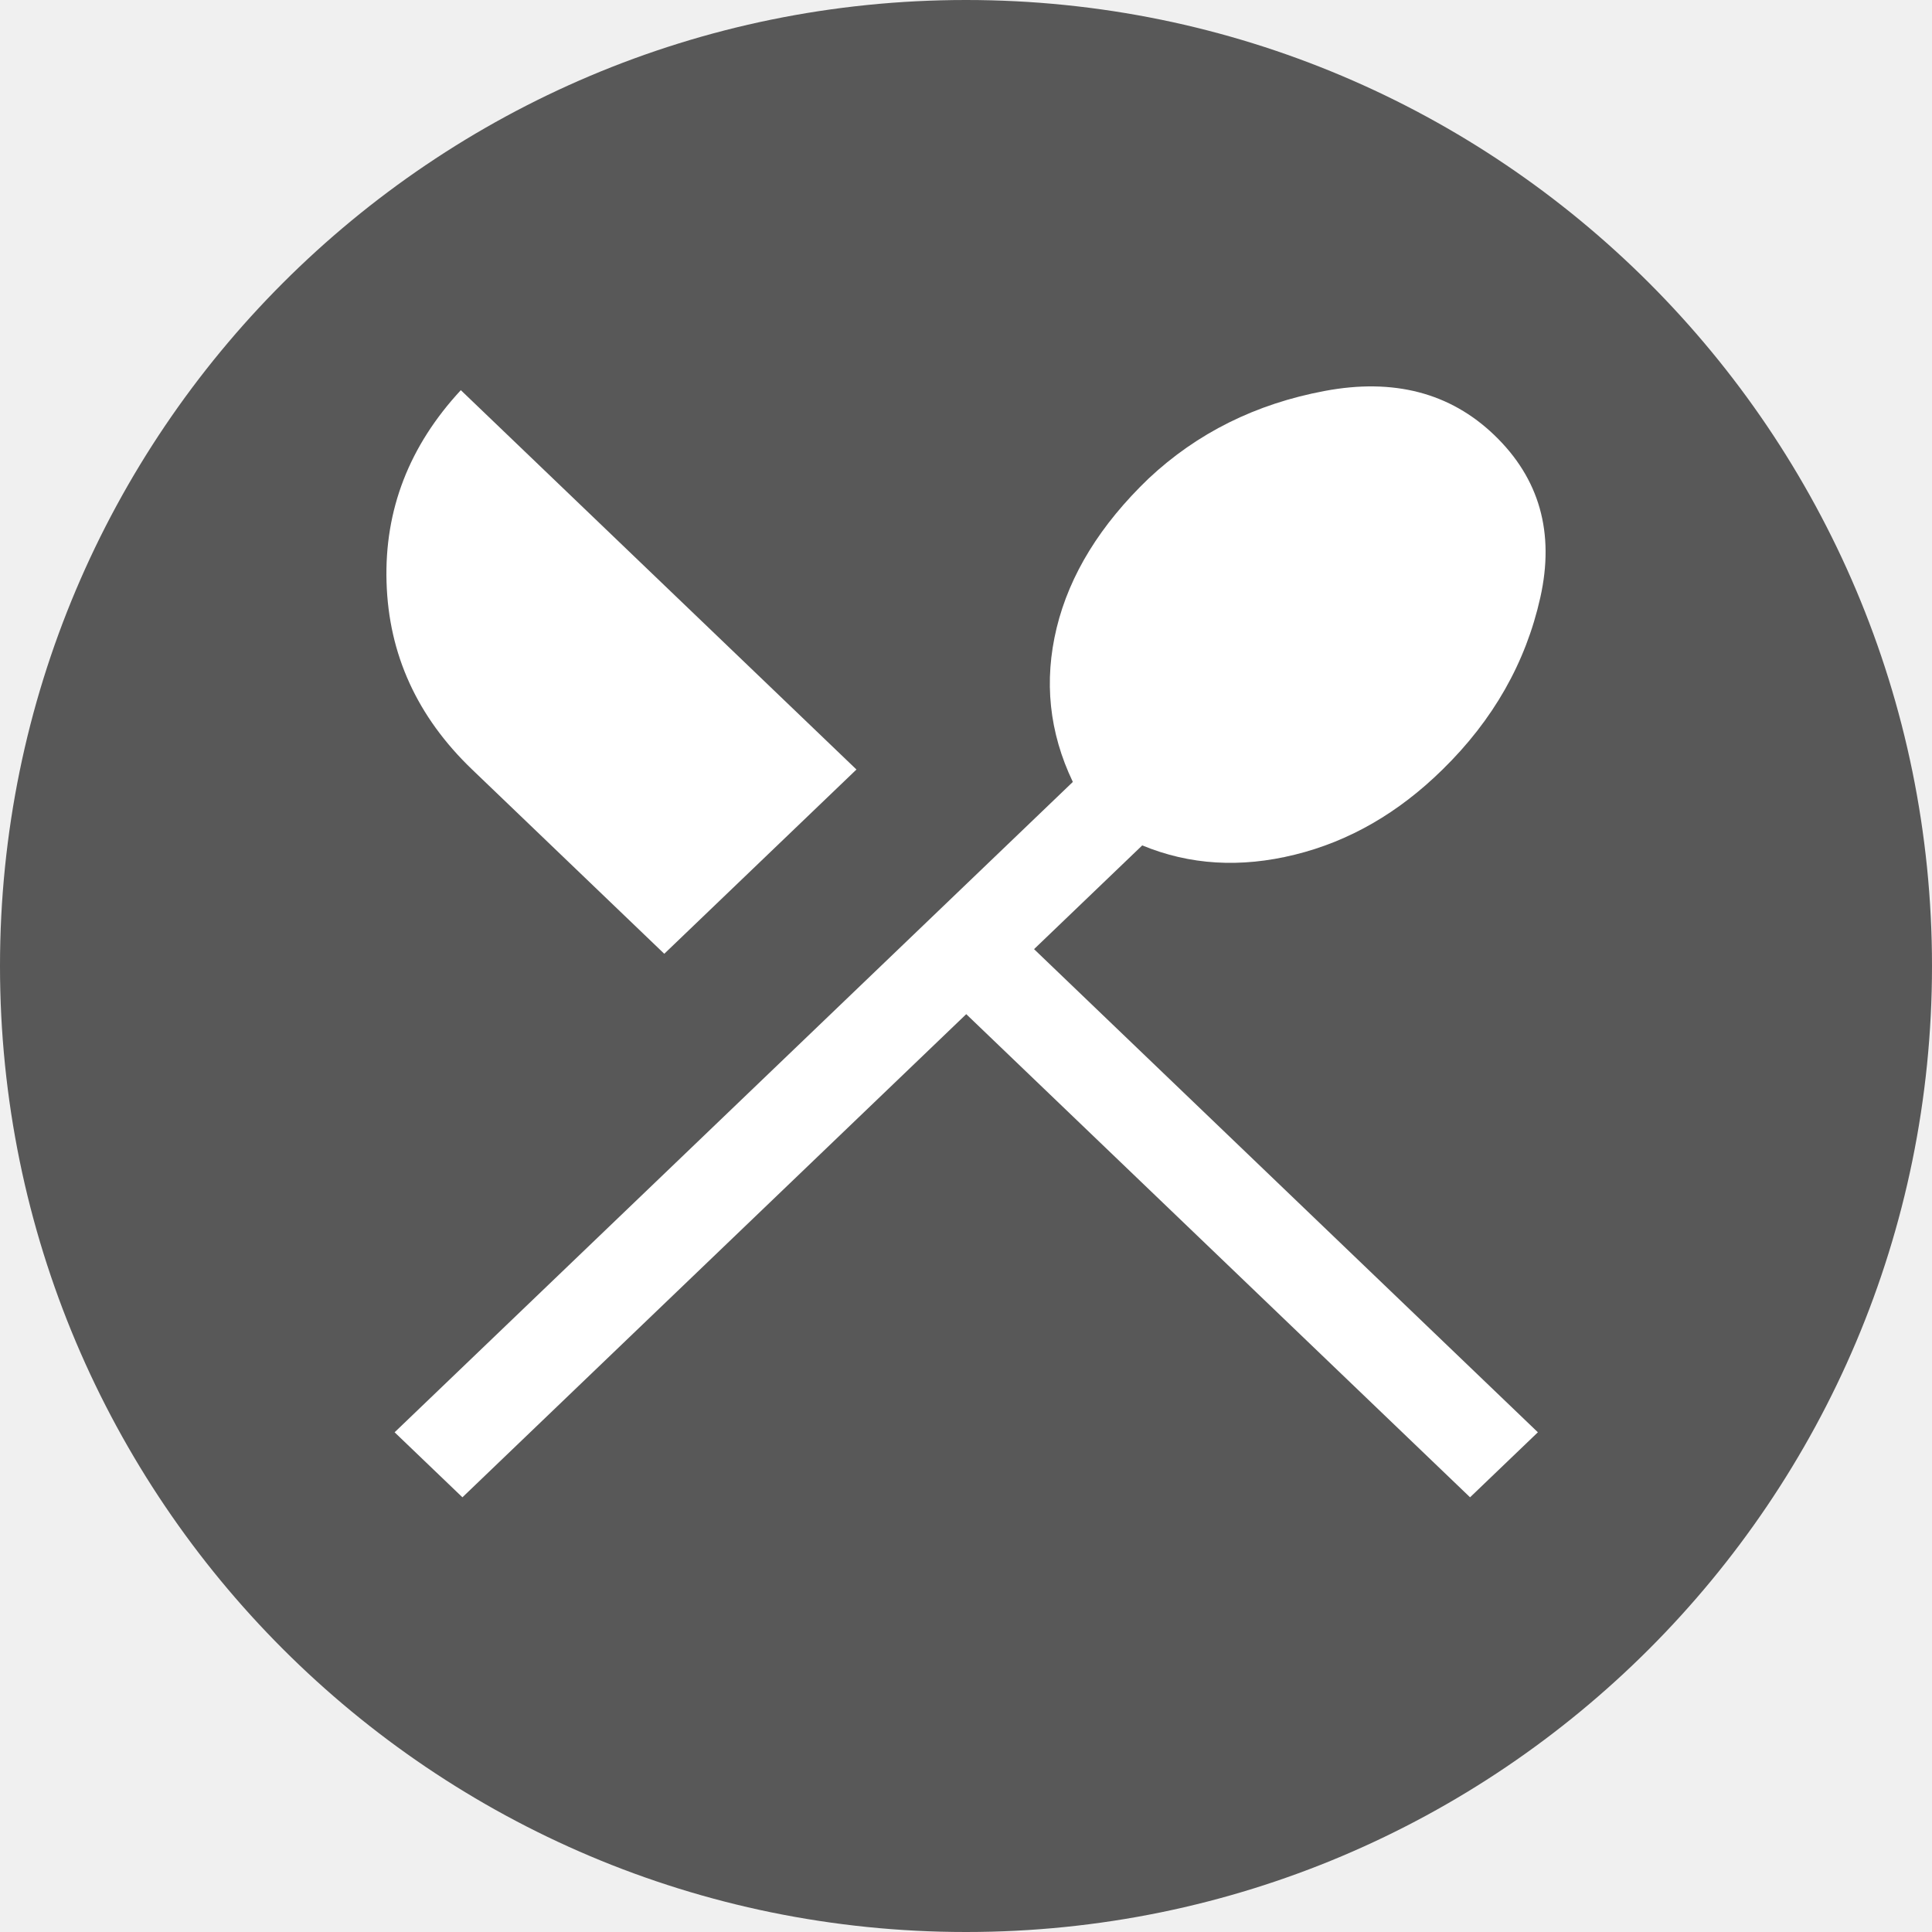
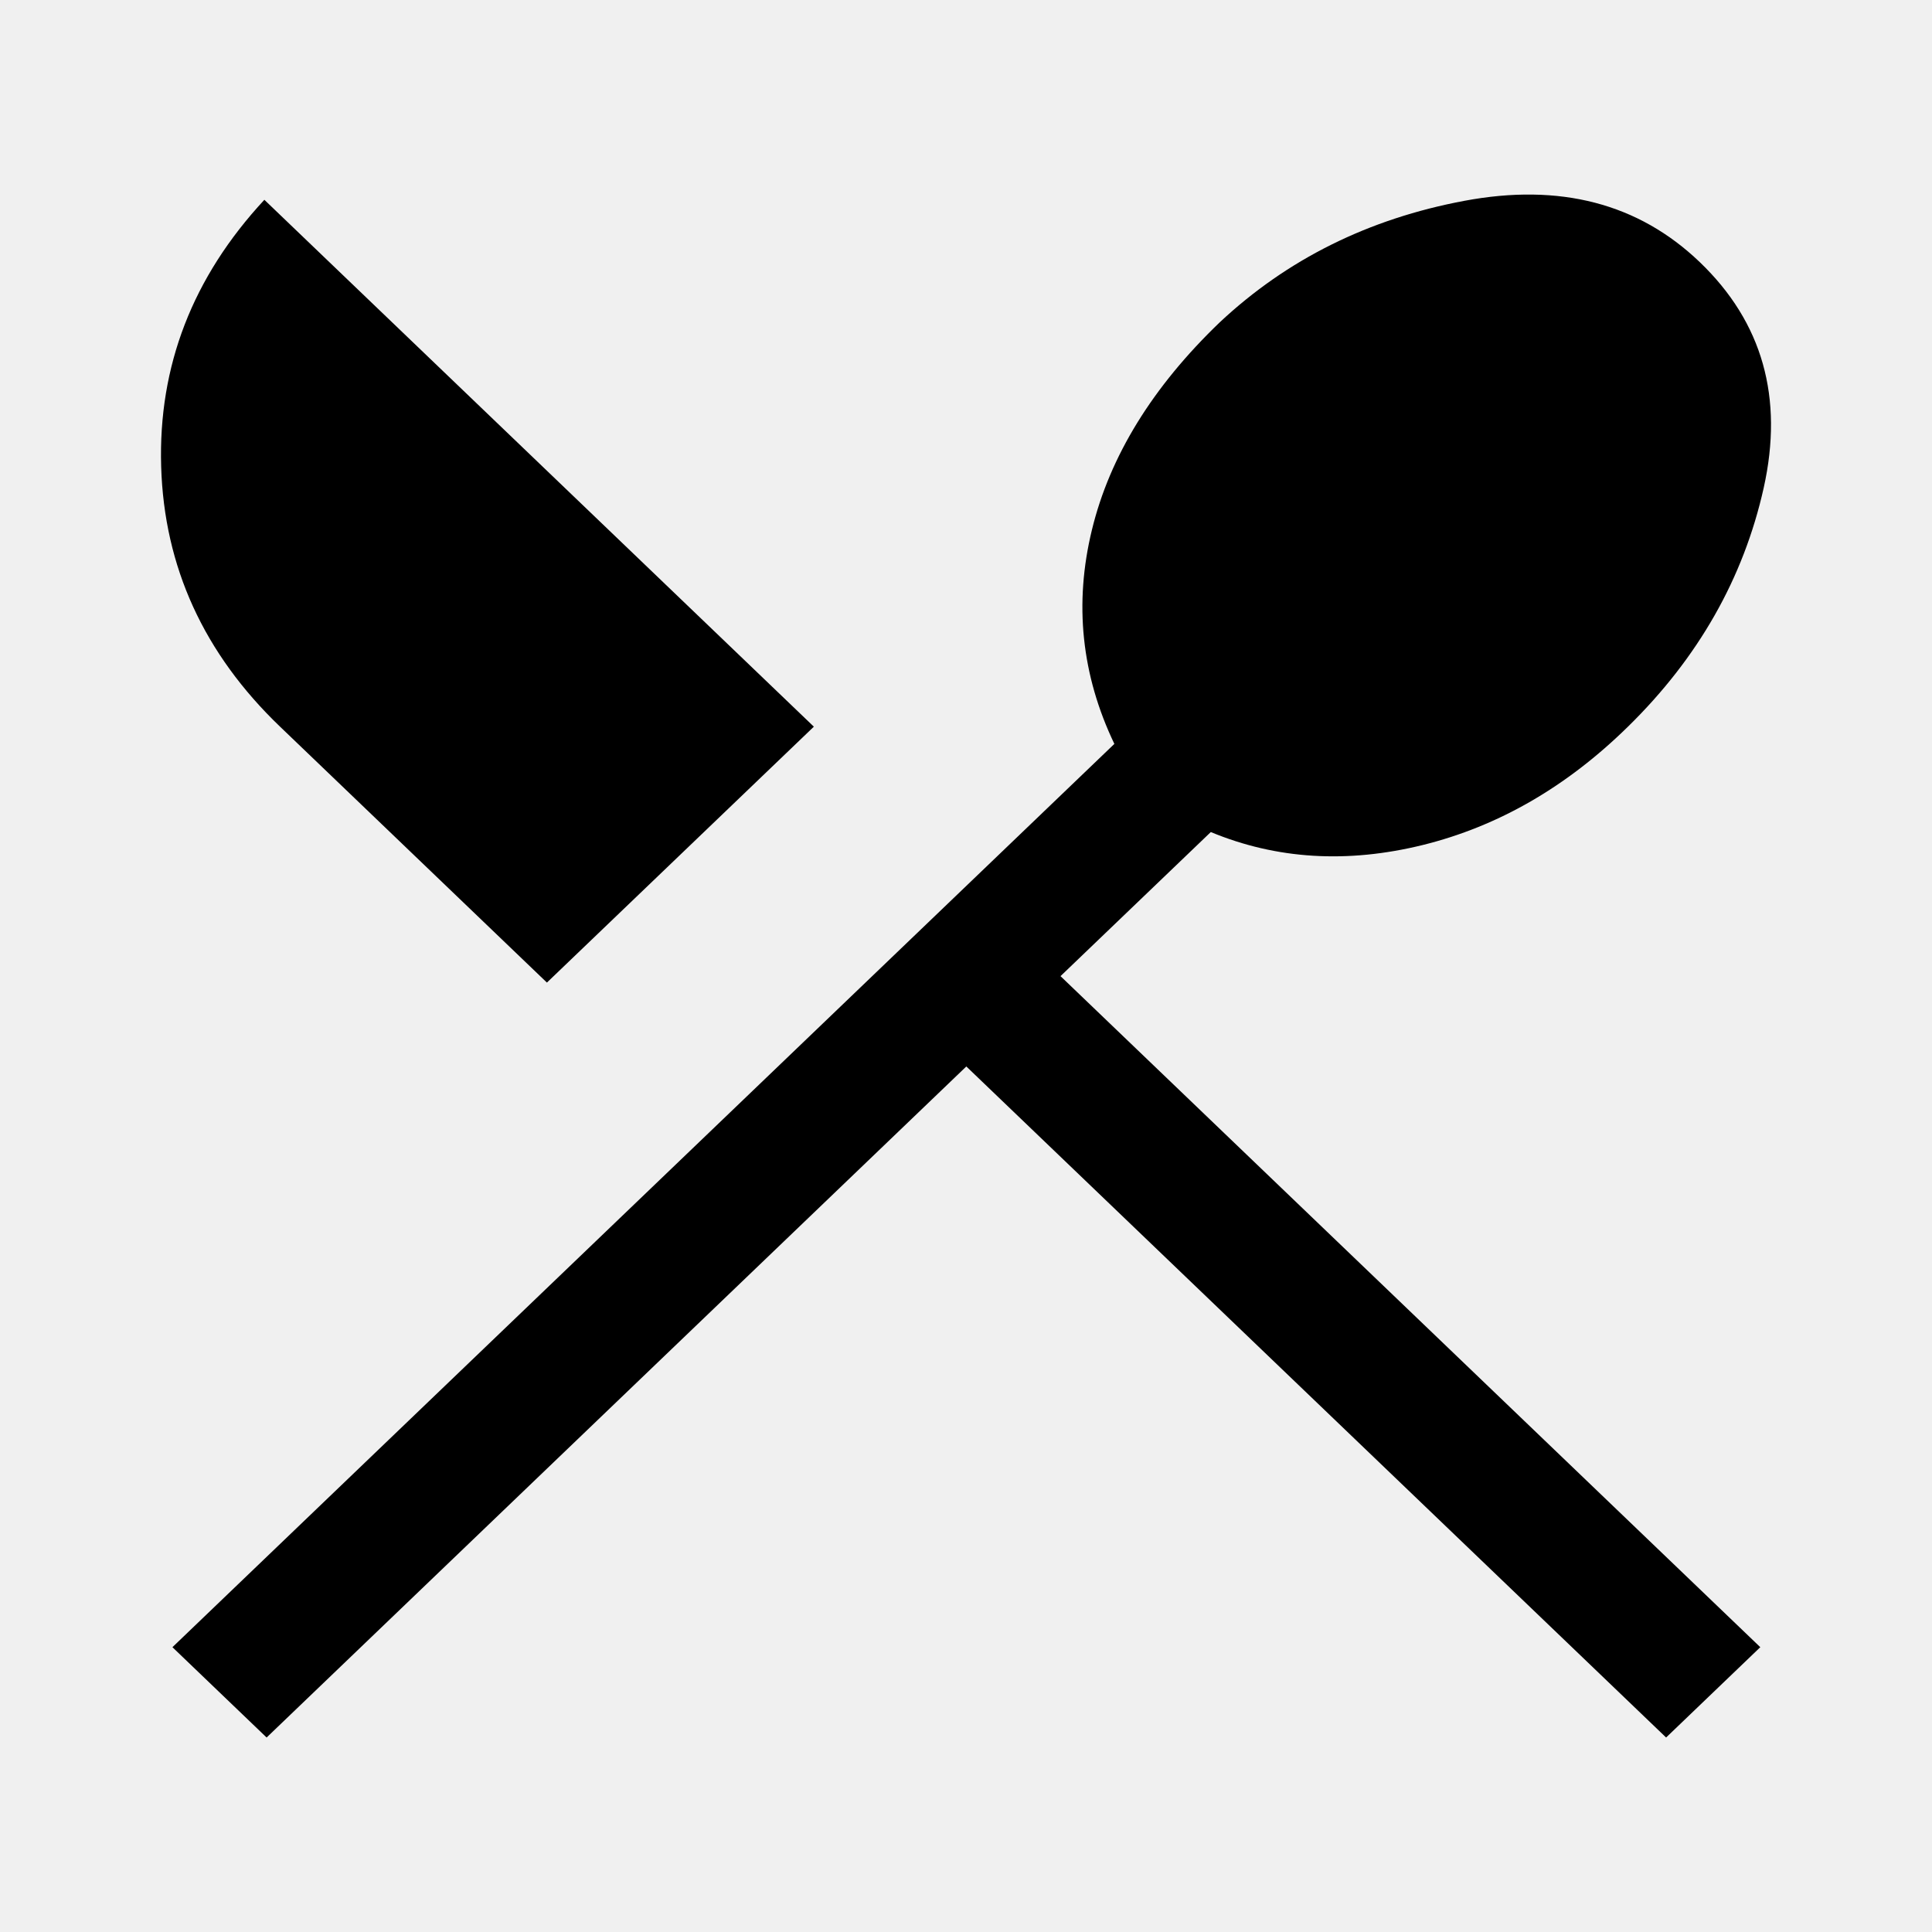
- <svg xmlns="http://www.w3.org/2000/svg" width="40" height="40" viewBox="0 0 40 40" fill="none">
-   <circle cx="20" cy="20" r="20" fill="#585858" />
-   <path d="M9.574 31L8.17 29.654L22.212 16.189C21.721 15.163 21.61 14.099 21.877 12.999C22.145 11.898 22.78 10.867 23.783 9.905C24.786 8.965 26 8.361 27.427 8.094C28.853 7.826 30.024 8.131 30.937 9.007C31.873 9.905 32.191 11.027 31.89 12.373C31.589 13.72 30.915 14.906 29.867 15.932C28.954 16.83 27.934 17.418 26.808 17.695C25.683 17.973 24.63 17.909 23.649 17.503L21.409 19.651L31.84 29.654L30.436 31L20.005 20.997L9.574 31ZM13.753 19.747L9.775 15.932C8.638 14.842 8.047 13.549 8.003 12.053C7.958 10.557 8.471 9.232 9.541 8.078L17.732 15.932L13.753 19.747Z" fill="white" />
+ <svg xmlns="http://www.w3.org/2000/svg" width="24px" height="24px" viewBox="0 0 24 24" fill="none">
+   <path d="M 3.312 21.584 L 2.142 20.462 L 13.843 9.241 C 13.434 8.386 13.341 7.5 13.564 6.583 C 13.787 5.665 14.317 4.806 15.152 4.004 C 15.988 3.221 17 2.718 18.189 2.495 C 19.378 2.272 20.353 2.526 21.115 3.256 C 21.895 4.004 22.159 4.94 21.909 6.062 C 21.658 7.184 21.096 8.172 20.223 9.027 C 19.461 9.775 18.612 10.265 17.674 10.497 C 16.736 10.728 15.858 10.675 15.041 10.336 L 13.174 12.126 L 21.867 20.462 L 20.697 21.584 L 12.004 13.248 L 3.312 21.584 Z M 6.794 12.206 L 3.479 9.027 C 2.532 8.119 2.039 7.041 2.002 5.795 C 1.965 4.548 2.392 3.443 3.284 2.482 L 10.11 9.027 L 6.794 12.206 Z" style="fill: currentcolor;" />
</svg>
